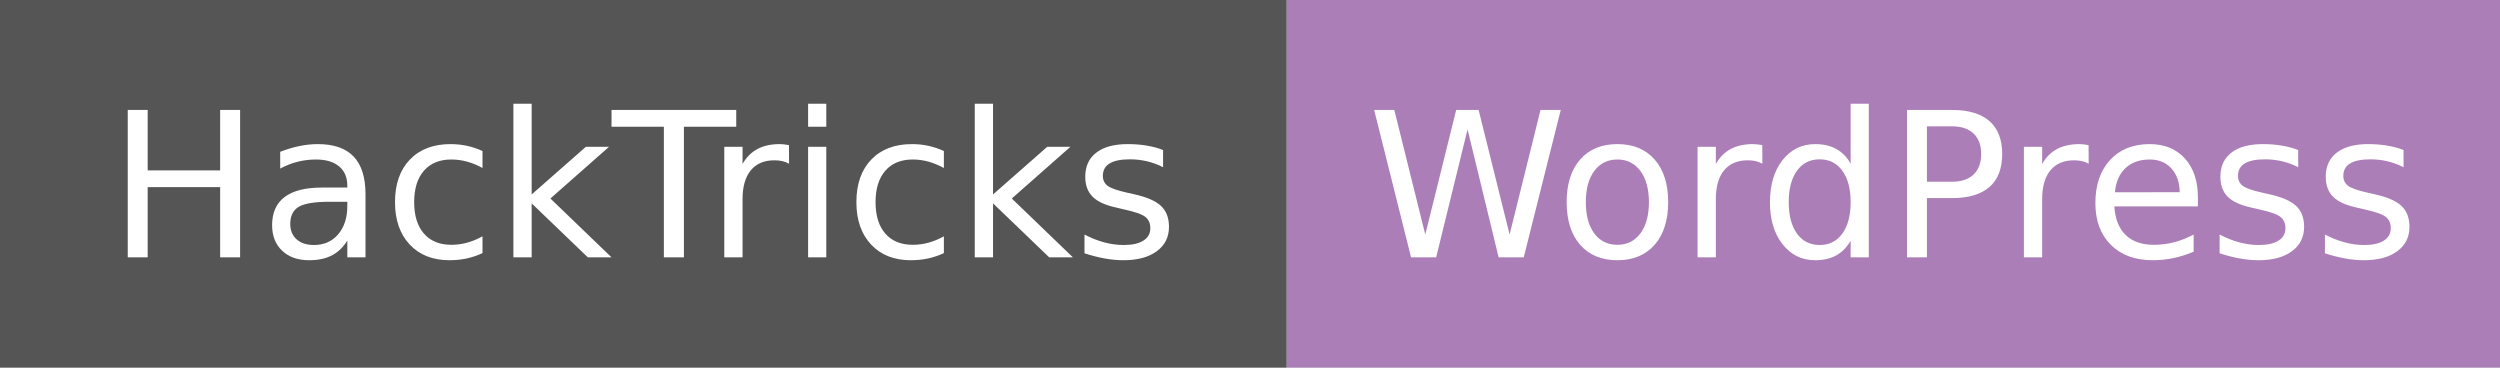
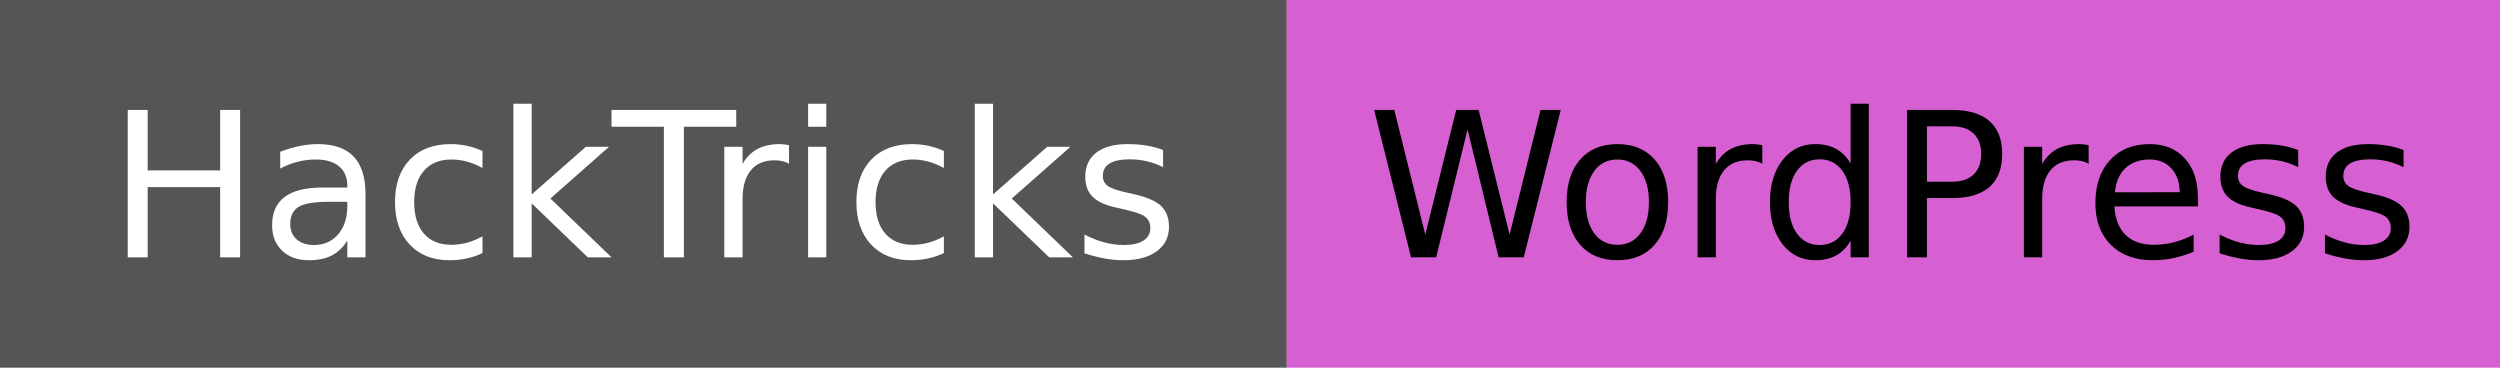
<svg xmlns="http://www.w3.org/2000/svg" width="136" height="20" role="img">
  <linearGradient id="s" x2="0" y2="100%">
    <stop offset="0" stop-color="#bbb" stop-opacity=".1" />
    <stop offset="1" stop-opacity=".1" />
  </linearGradient>
  <g>
    <rect width="70" height="20" fill="#555" />
-     <rect x="70" width="267" height="20" fill="#AB7EB7" />
+     <rect x="70" width="267" height="20" fill="#d65fd2" />
  </g>
  <g fill="#fff" text-anchor="middle" font-family="Verdana,Geneva,DejaVu Sans,sans-serif" text-rendering="geometricPrecision" font-size="110">
    <text x="350" y="140" transform="scale(.1)" fill="#fff">
            HackTricks
        </text>
-     <text x="1030" y="140" transform="scale(.1)" fill="#fff">
+     <text x="1030" y="140" transform="scale(.1)" fill="#000">
            WordPress
        </text>
  </g>
</svg>
